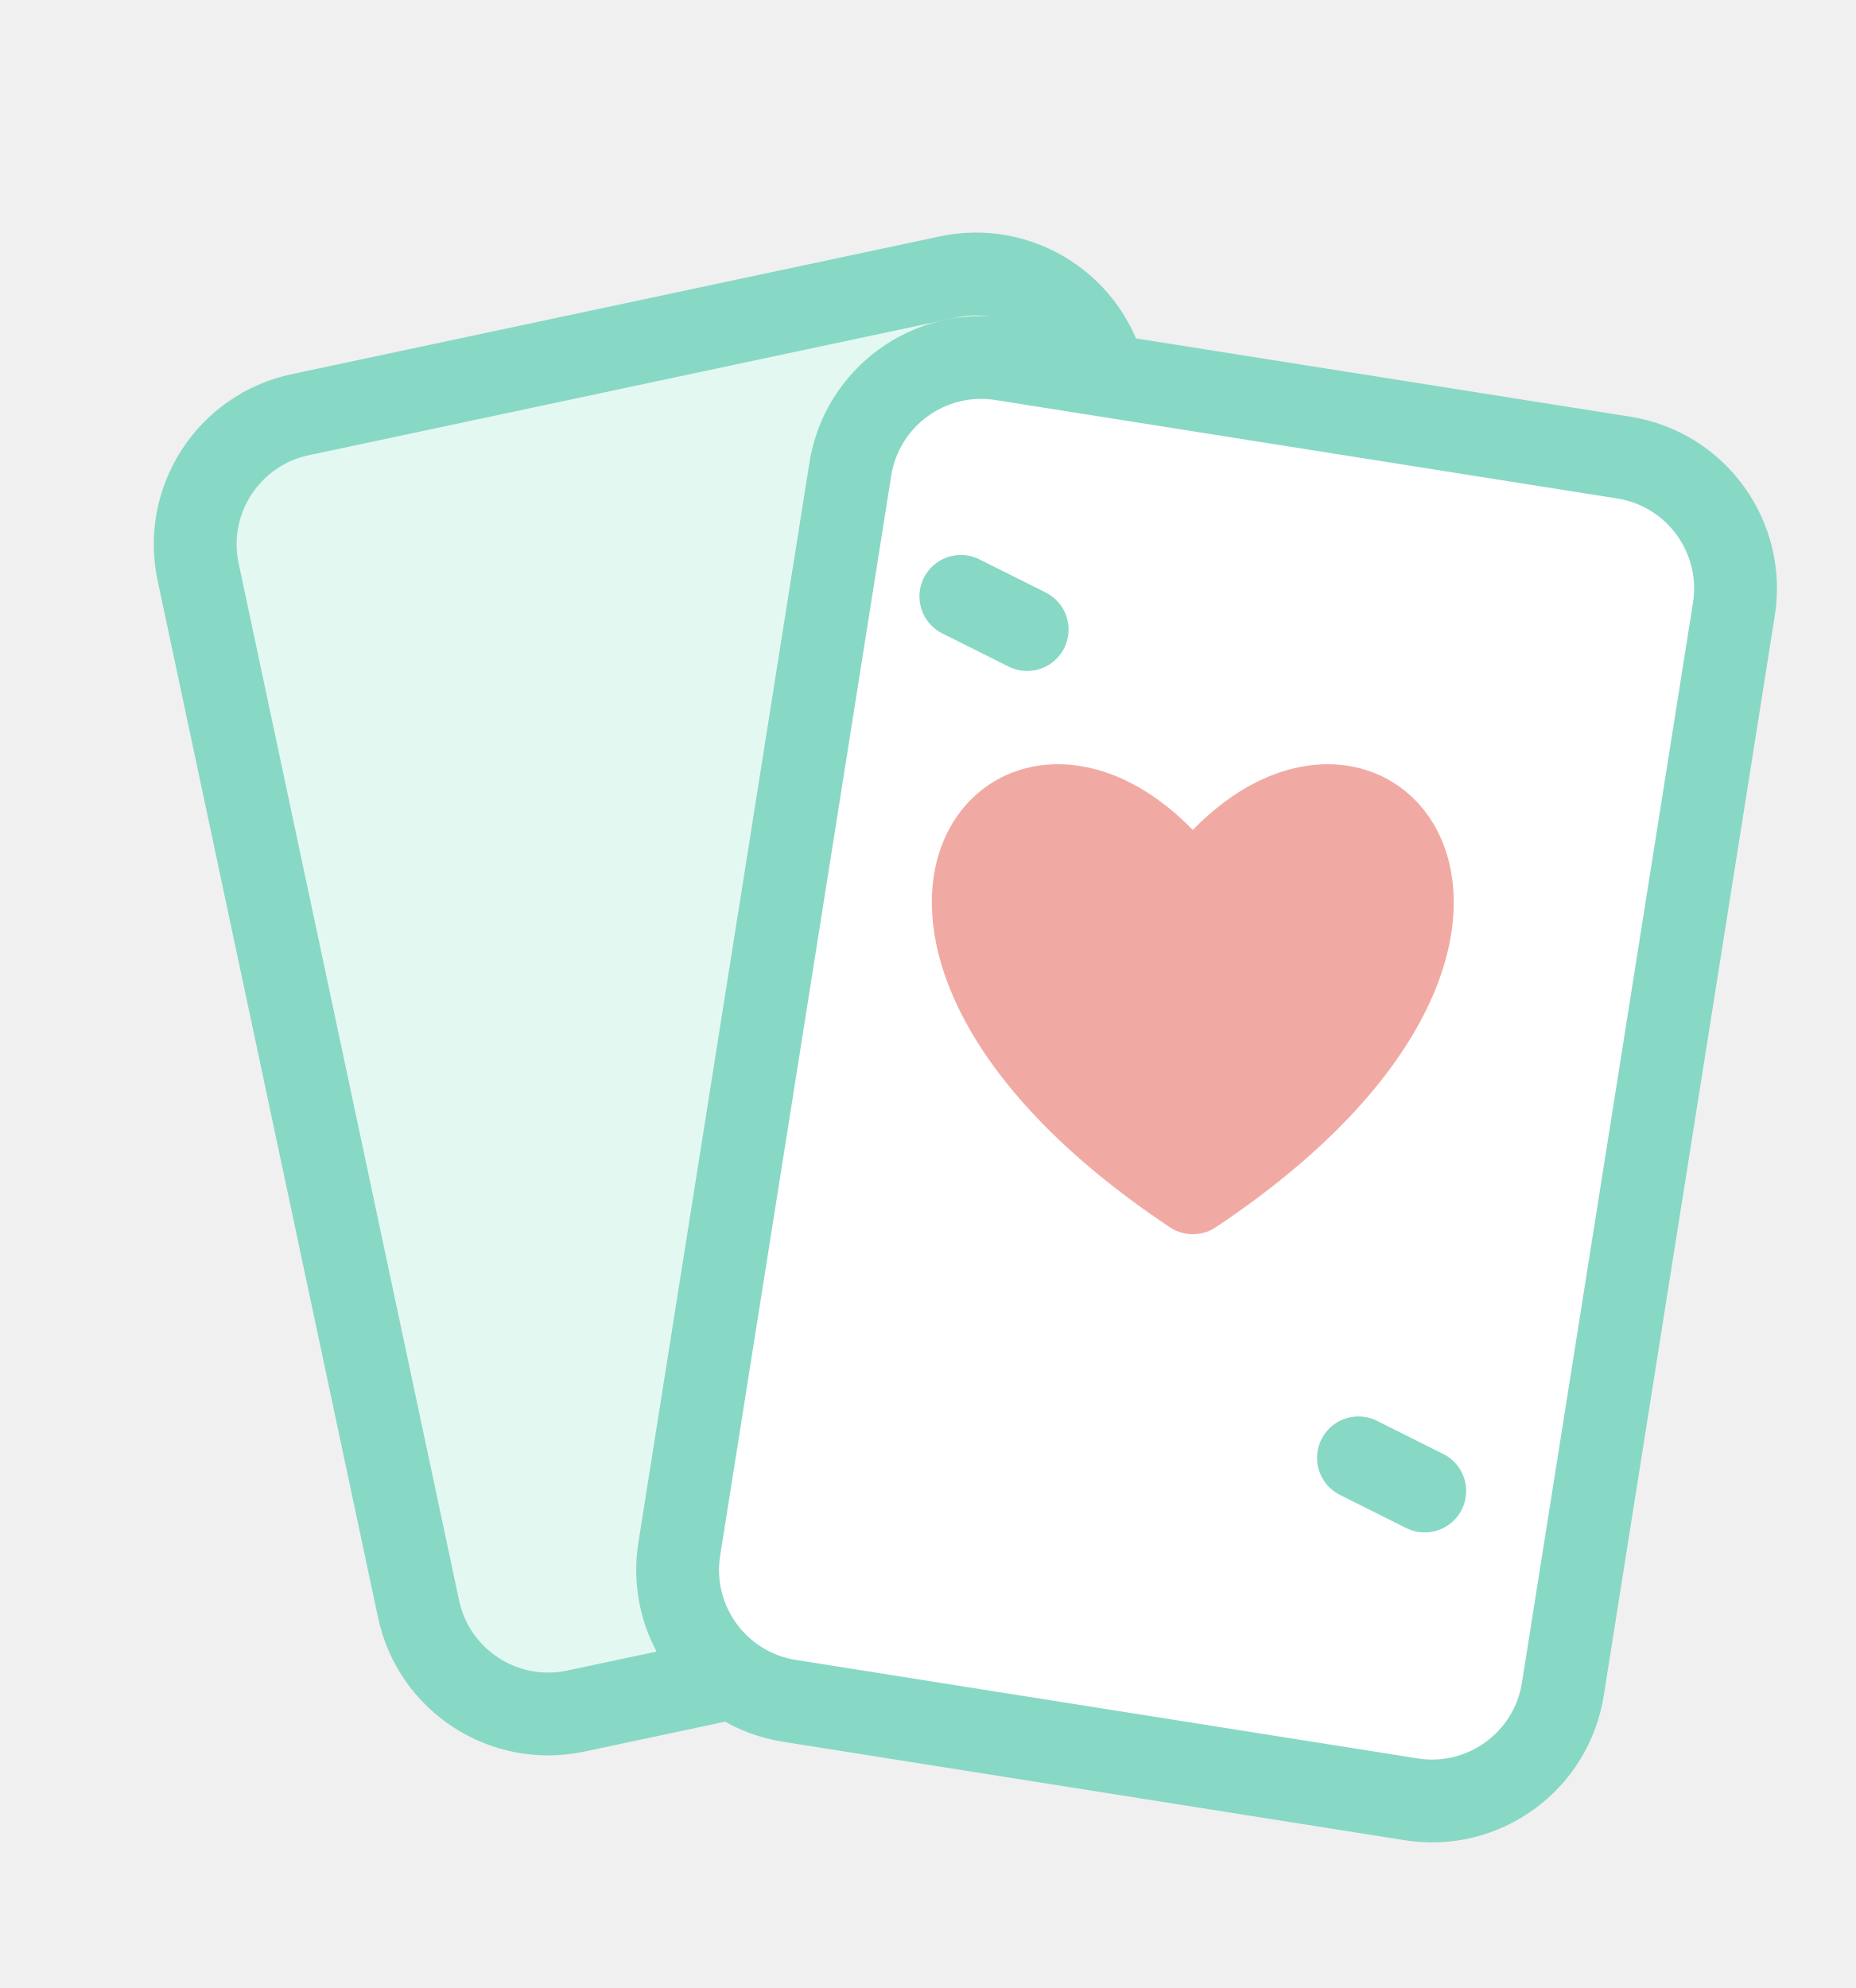
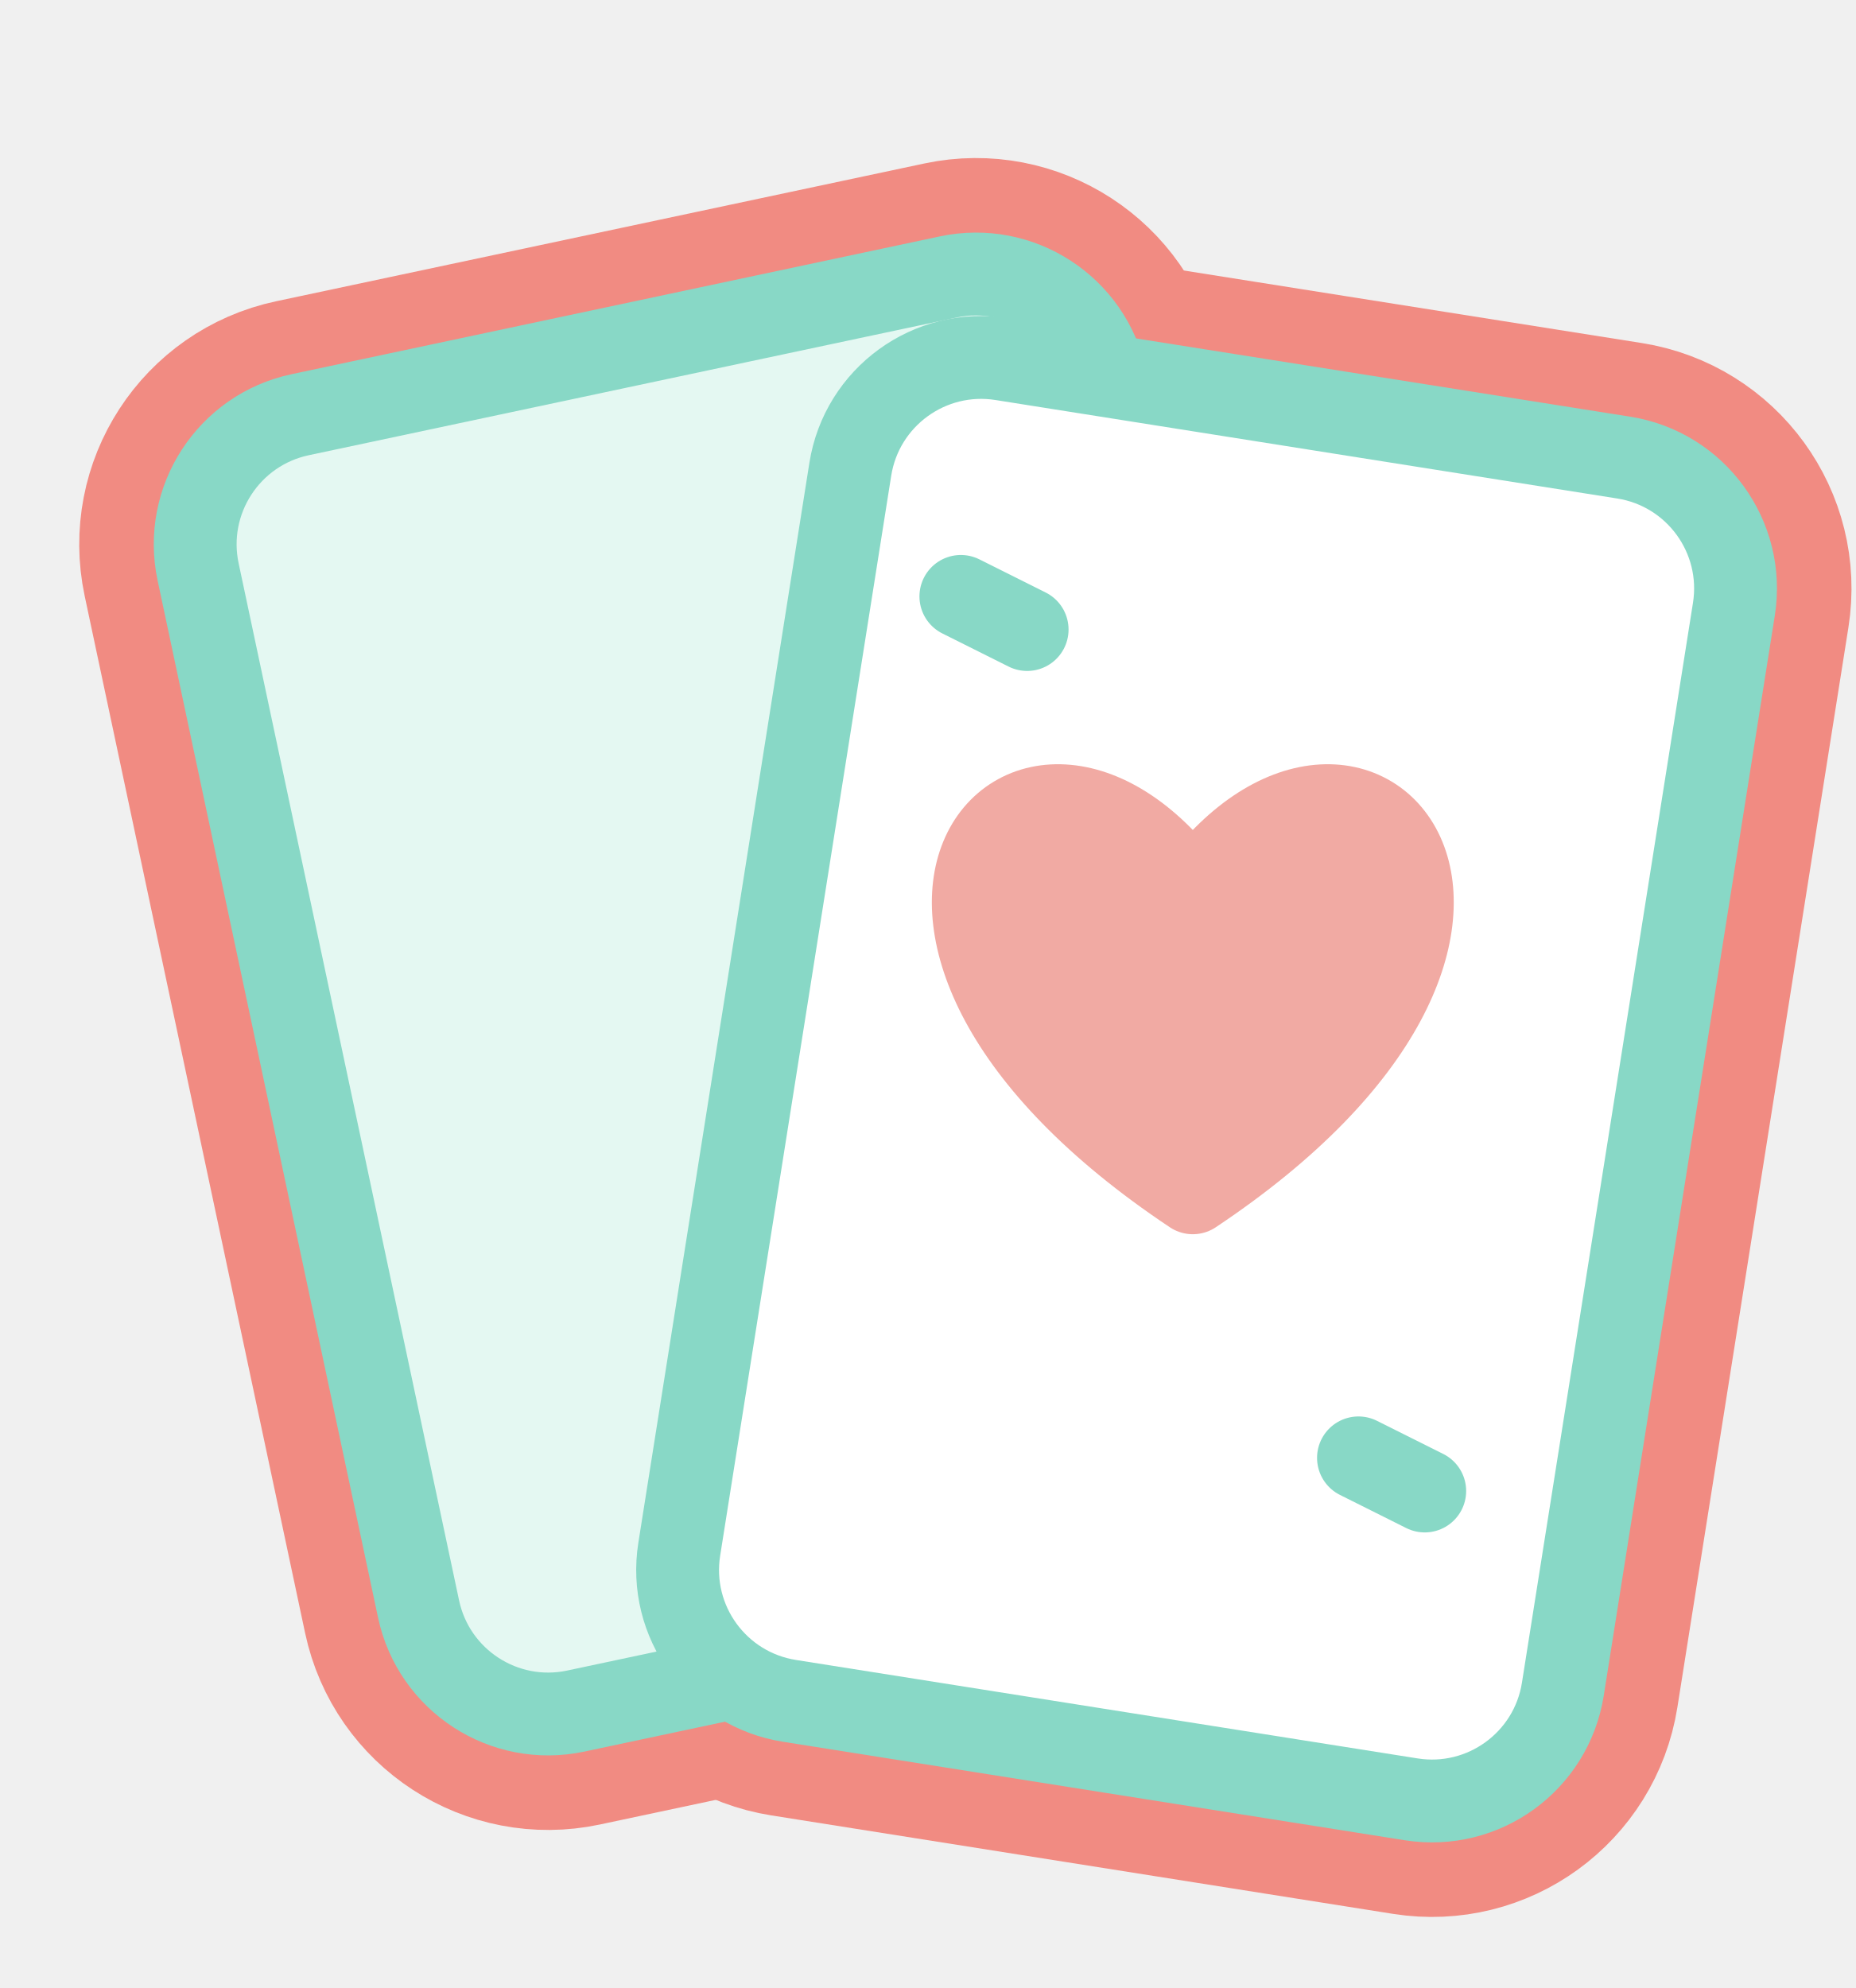
<svg xmlns="http://www.w3.org/2000/svg" viewBox="0 0 56 60" fill="none" stroke="#88d8c6" stroke-width="2.5" stroke-linecap="round" stroke-linejoin="round">
+   <g stroke="#f18b82" stroke-width="7">
+     <rect x="9" y="10" width="28" height="40" rx="4" transform="rotate(-12 23 30)" />
+     <rect x="23" y="12" width="27" height="41" rx="4" transform="rotate(9 36 32)" />
+   </g>
  <rect x="9" y="10" width="28" height="40" rx="4" transform="rotate(-12 23 30)" fill="#e4f8f2" />
  <rect x="23" y="12" width="27" height="41" rx="4" transform="rotate(9 36 32)" fill="#fff" />
  <path d="M36 27c-5-7-12 1 0 9 12-8 5-16 0-9Z" fill="#f1aaa3" stroke="#f1aaa3" />
  <path d="m29 18 2 1m10 25 2 1" fill="none" />
</svg>
